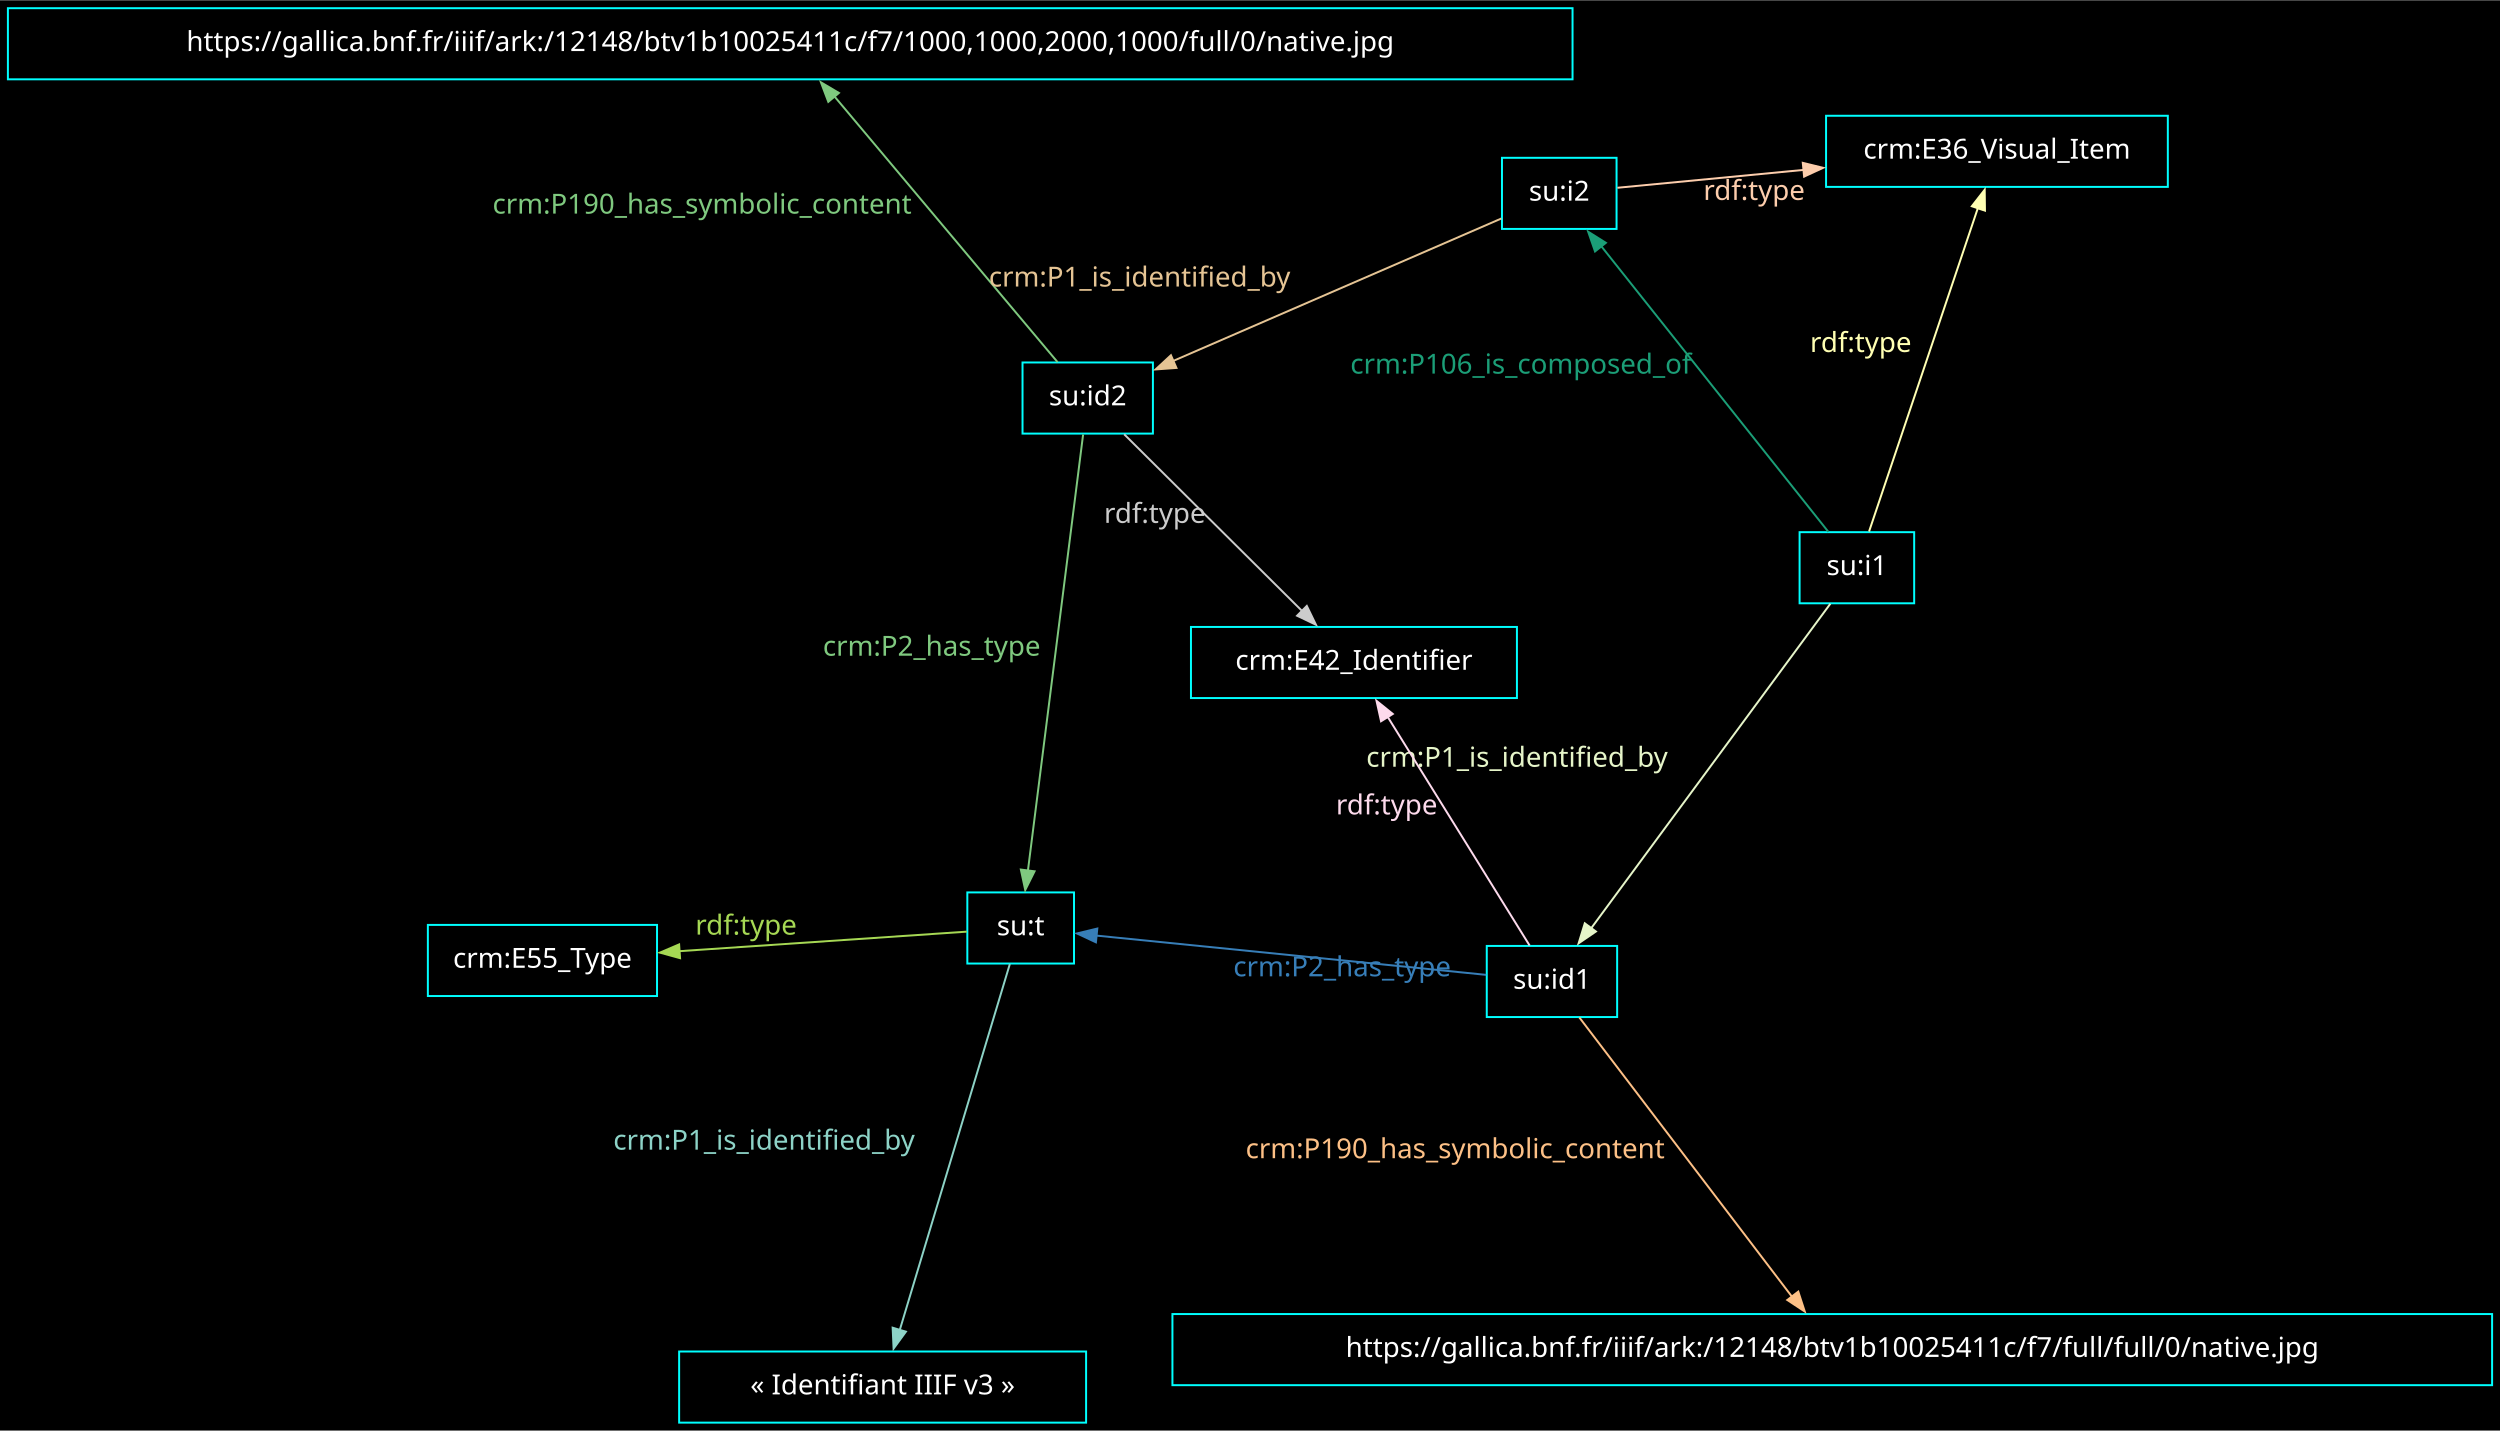
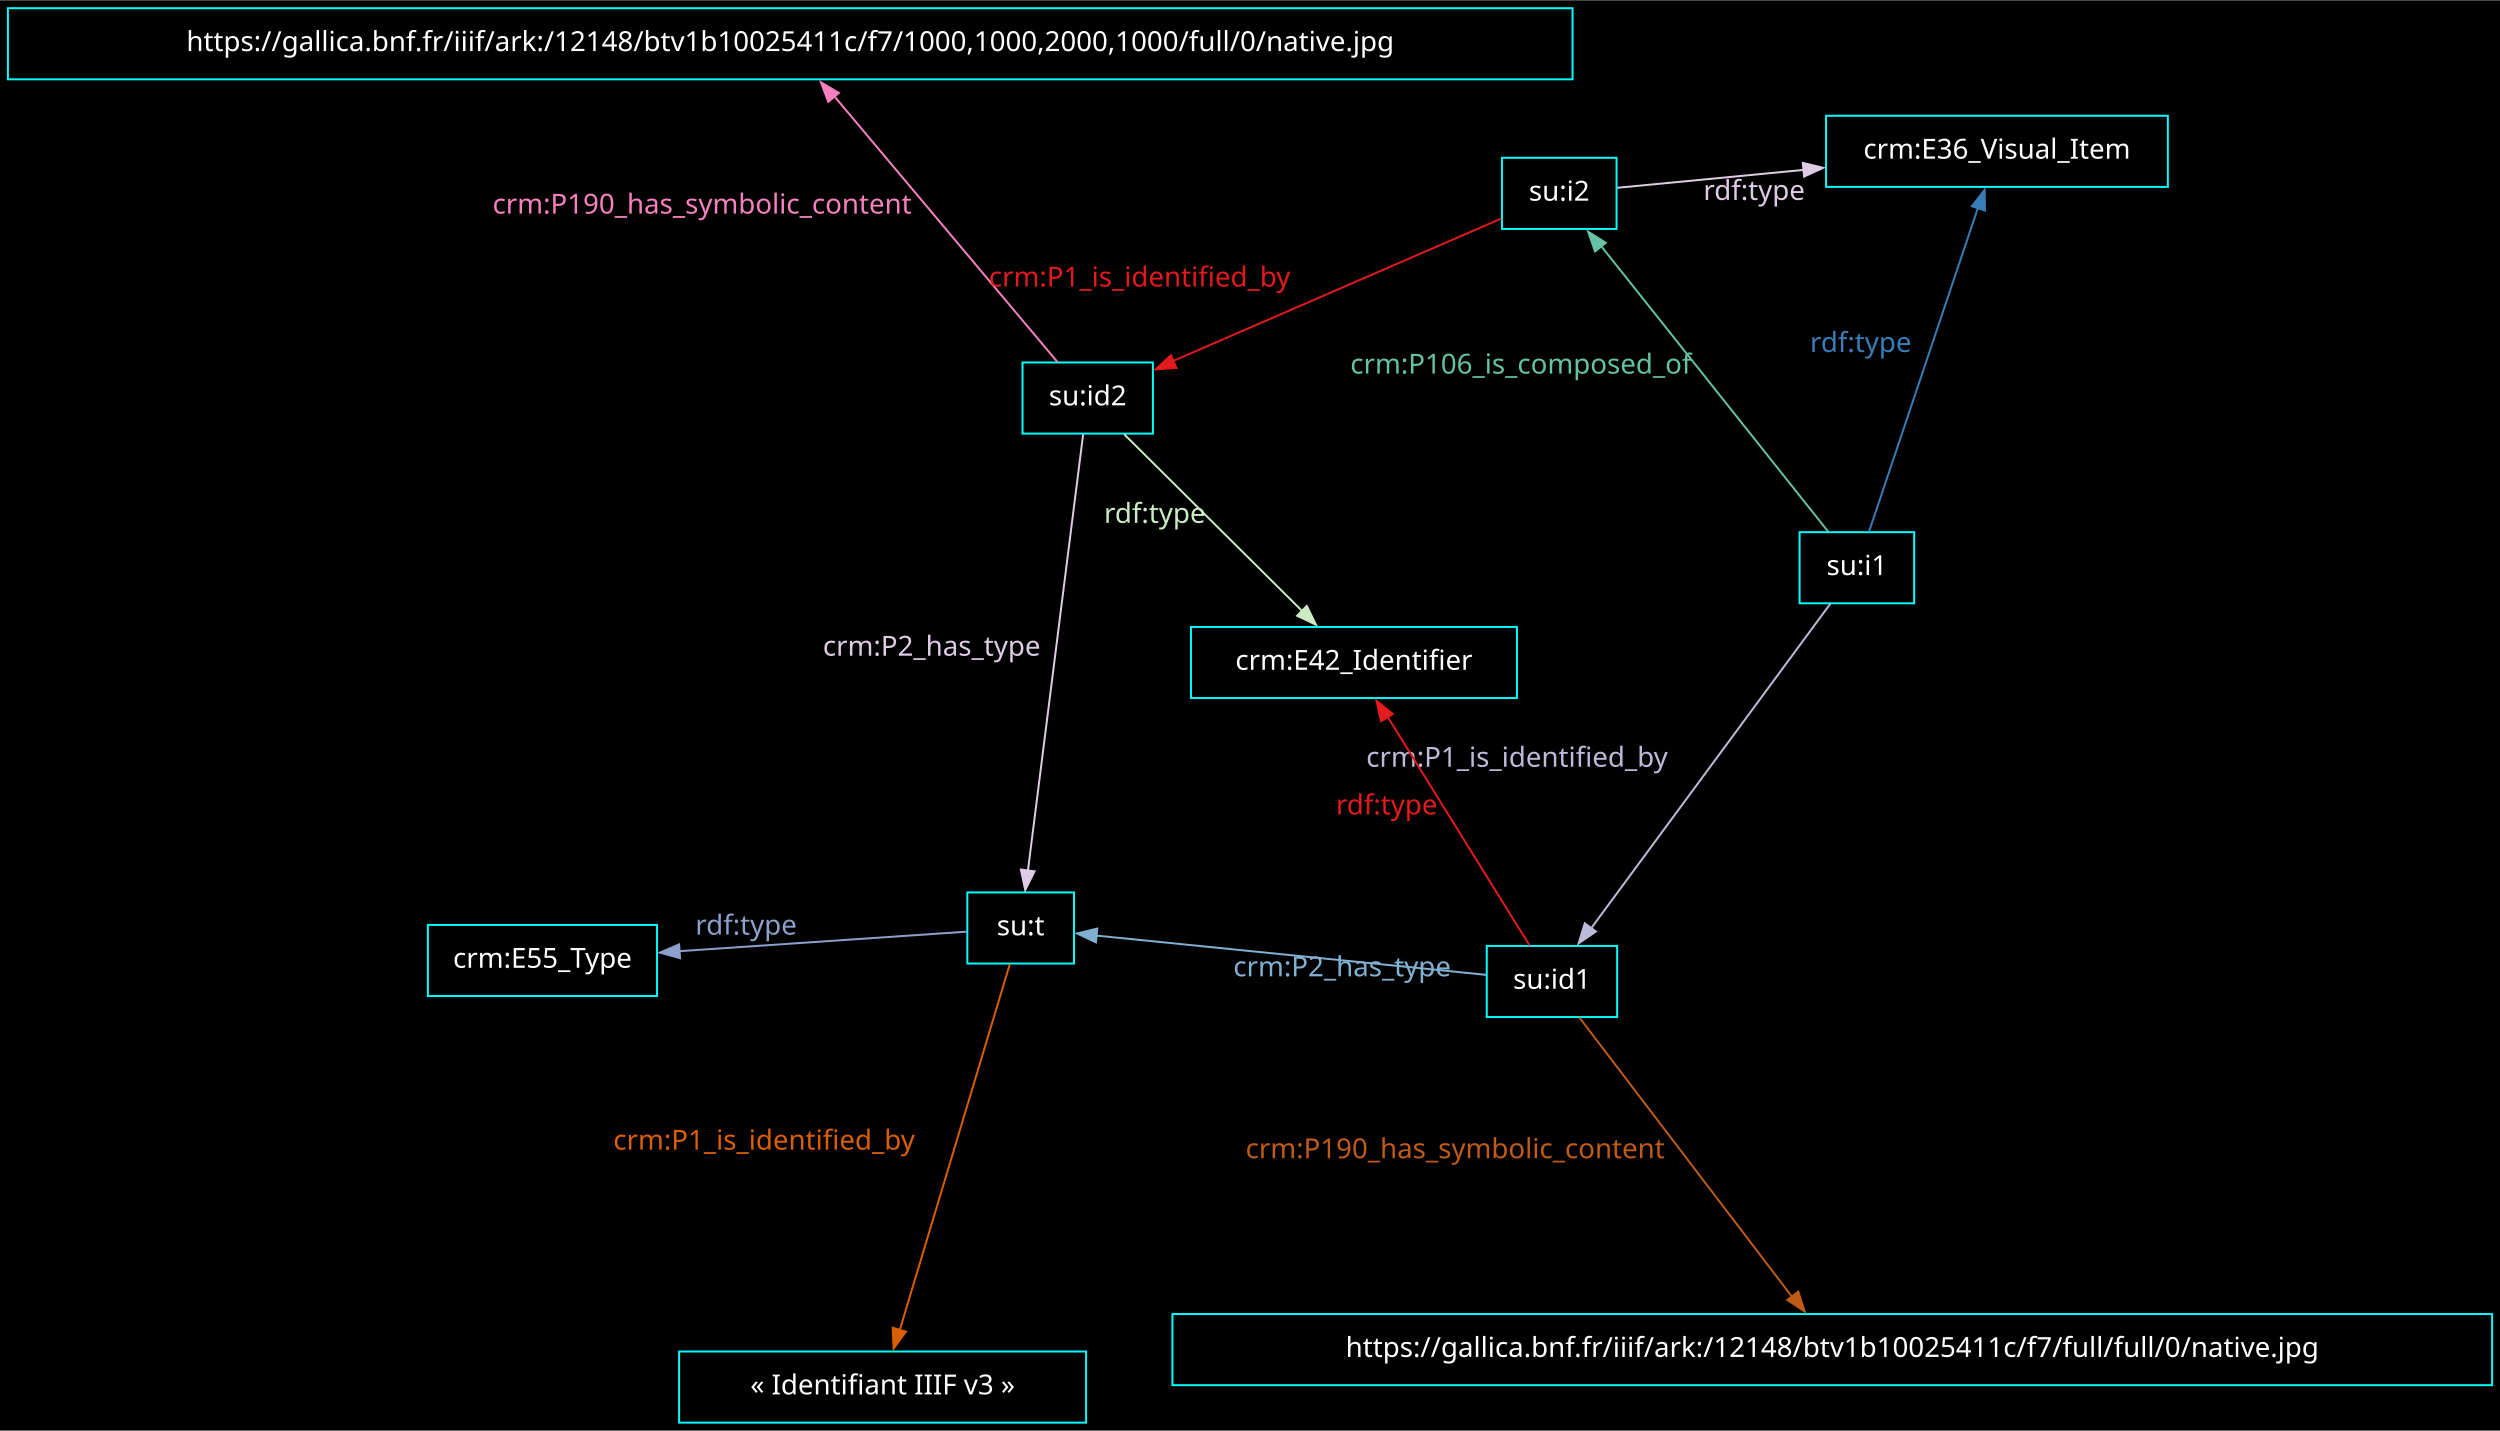
<svg xmlns="http://www.w3.org/2000/svg" width="1265pt" height="724pt" viewBox="0.00 0.00 1265.47 723.97">
  <g id="graph0" class="graph" transform="scale(1 1) rotate(0) translate(4 719.97)">
    <polygon fill="black" stroke="none" points="-4,4 -4,-719.97 1261.47,-719.97 1261.47,4 -4,4" />
    <g id="node1" class="node">
      <polygon fill="none" stroke="cyan" points="964.93,-450.74 906.93,-450.74 906.93,-414.74 964.93,-414.74 964.93,-450.74" />
      <text text-anchor="middle" x="935.93" y="-429.04" font-family="FiraCode Nerd Font Mono Regular" font-size="14.00" fill="white">su:i1</text>
    </g>
    <g id="node2" class="node">
      <polygon fill="none" stroke="cyan" points="1093.33,-661.52 920.33,-661.52 920.33,-625.52 1093.33,-625.52 1093.33,-661.52" />
      <text text-anchor="middle" x="1006.83" y="-639.82" font-family="FiraCode Nerd Font Mono Regular" font-size="14.00" fill="white">crm:E36_Visual_Item</text>
    </g>
    <g id="edge1" class="edge">
-       <path fill="none" stroke="#ffffb3" d="M942.1,-451.08C954.46,-487.83 982.35,-570.73 997.16,-614.77" />
-       <polygon fill="#ffffb3" stroke="#ffffb3" points="994.12,-615.72 1000.63,-624.08 1000.76,-613.48 994.12,-615.72" />
-       <text text-anchor="middle" x="937.89" y="-541.95" font-family="FiraCode Nerd Font Mono Regular" font-size="14.00" fill="#ffffb3">rdf:type</text>
+       <path fill="none" stroke="#377eb8" d="M942.1,-451.08C954.46,-487.83 982.35,-570.73 997.16,-614.77" />
+       <polygon fill="#377eb8" stroke="#377eb8" points="994.12,-615.72 1000.63,-624.08 1000.76,-613.48 994.12,-615.72" />
+       <text text-anchor="middle" x="937.89" y="-541.95" font-family="FiraCode Nerd Font Mono Regular" font-size="14.00" fill="#377eb8">rdf:type</text>
    </g>
    <g id="node5" class="node">
      <polygon fill="none" stroke="cyan" points="814.58,-241.3 748.58,-241.3 748.58,-205.3 814.58,-205.3 814.58,-241.3" />
      <text text-anchor="middle" x="781.58" y="-219.6" font-family="FiraCode Nerd Font Mono Regular" font-size="14.00" fill="white">su:id1</text>
    </g>
    <g id="edge3" class="edge">
-       <path fill="none" stroke="#e6f5c9" d="M922.5,-414.52C895.25,-377.54 833.33,-293.53 801.41,-250.22" />
-       <polygon fill="#e6f5c9" stroke="#e6f5c9" points="803.83,-248.6 795.08,-242.63 798.2,-252.75 803.83,-248.6" />
-       <text text-anchor="middle" x="763.88" y="-331.99" font-family="FiraCode Nerd Font Mono Regular" font-size="14.00" fill="#e6f5c9">crm:P1_is_identified_by</text>
+       <path fill="none" stroke="#bebada" d="M922.5,-414.52C895.25,-377.54 833.33,-293.53 801.41,-250.22" />
+       <polygon fill="#bebada" stroke="#bebada" points="803.83,-248.6 795.08,-242.63 798.2,-252.75 803.83,-248.6" />
+       <text text-anchor="middle" x="763.88" y="-331.99" font-family="FiraCode Nerd Font Mono Regular" font-size="14.00" fill="#bebada">crm:P1_is_identified_by</text>
    </g>
    <g id="node10" class="node">
      <polygon fill="none" stroke="cyan" points="814.28,-640.24 756.28,-640.24 756.28,-604.24 814.28,-604.24 814.28,-640.24" />
      <text text-anchor="middle" x="785.28" y="-618.54" font-family="FiraCode Nerd Font Mono Regular" font-size="14.00" fill="white">su:i2</text>
    </g>
    <g id="edge10" class="edge">
-       <path fill="none" stroke="#1b9e77" d="M921.49,-450.91C894.78,-484.5 837.6,-556.44 806.49,-595.56" />
-       <polygon fill="#1b9e77" stroke="#1b9e77" points="803.39,-592.84 799.9,-602.85 808.87,-597.2 803.39,-592.84" />
-       <text text-anchor="middle" x="765.84" y="-531" font-family="FiraCode Nerd Font Mono Regular" font-size="14.00" fill="#1b9e77">crm:P106_is_composed_of</text>
+       <path fill="none" stroke="#66c2a5" d="M921.49,-450.91C894.78,-484.5 837.6,-556.44 806.49,-595.56" />
+       <polygon fill="#66c2a5" stroke="#66c2a5" points="803.39,-592.84 799.9,-602.85 808.87,-597.2 803.39,-592.84" />
+       <text text-anchor="middle" x="765.84" y="-531" font-family="FiraCode Nerd Font Mono Regular" font-size="14.00" fill="#66c2a5">crm:P106_is_composed_of</text>
    </g>
    <g id="node3" class="node">
      <polygon fill="none" stroke="cyan" points="539.65,-268.39 485.65,-268.39 485.65,-232.39 539.65,-232.39 539.65,-268.39" />
      <text text-anchor="middle" x="512.65" y="-246.69" font-family="FiraCode Nerd Font Mono Regular" font-size="14.00" fill="white">su:t</text>
    </g>
    <g id="node4" class="node">
      <polygon fill="none" stroke="cyan" points="328.58,-251.94 212.58,-251.94 212.58,-215.94 328.58,-215.94 328.58,-251.94" />
      <text text-anchor="middle" x="270.58" y="-230.24" font-family="FiraCode Nerd Font Mono Regular" font-size="14.00" fill="white">crm:E55_Type</text>
    </g>
    <g id="edge2" class="edge">
-       <path fill="none" stroke="#a6d854" d="M485.36,-248.53C450.29,-246.15 388.2,-241.93 339.76,-238.64" />
-       <polygon fill="#a6d854" stroke="#a6d854" points="340.24,-235.1 330.02,-237.91 339.76,-242.08 340.24,-235.1" />
-       <text text-anchor="middle" x="373.65" y="-247.02" font-family="FiraCode Nerd Font Mono Regular" font-size="14.00" fill="#a6d854">rdf:type</text>
+       <path fill="none" stroke="#8da0cb" d="M485.36,-248.53C450.29,-246.15 388.2,-241.93 339.76,-238.64" />
+       <polygon fill="#8da0cb" stroke="#8da0cb" points="340.24,-235.1 330.02,-237.91 339.76,-242.08 340.24,-235.1" />
+       <text text-anchor="middle" x="373.65" y="-247.02" font-family="FiraCode Nerd Font Mono Regular" font-size="14.00" fill="#8da0cb">rdf:type</text>
    </g>
    <g id="node7" class="node">
      <polygon fill="none" stroke="cyan" points="545.77,-36 339.77,-36 339.77,0 545.77,0 545.77,-36" />
      <text text-anchor="middle" x="442.77" y="-14.3" font-family="FiraCode Nerd Font Mono Regular" font-size="14.00" fill="white">« Identifiant IIIF v3 »</text>
    </g>
    <g id="edge5" class="edge">
-       <path fill="none" stroke="#8dd3c7" d="M507.17,-232.15C495.08,-191.95 466.05,-95.42 451.45,-46.89" />
-       <polygon fill="#8dd3c7" stroke="#8dd3c7" points="454.55,-46.04 448.32,-37.47 447.85,-48.06 454.55,-46.04" />
-       <text text-anchor="middle" x="382.76" y="-138.18" font-family="FiraCode Nerd Font Mono Regular" font-size="14.00" fill="#8dd3c7">crm:P1_is_identified_by</text>
+       <path fill="none" stroke="#d95f02" d="M507.17,-232.15C495.08,-191.95 466.05,-95.42 451.45,-46.89" />
+       <polygon fill="#d95f02" stroke="#d95f02" points="454.55,-46.04 448.32,-37.47 447.85,-48.06 454.55,-46.04" />
+       <text text-anchor="middle" x="382.76" y="-138.18" font-family="FiraCode Nerd Font Mono Regular" font-size="14.00" fill="#d95f02">crm:P1_is_identified_by</text>
    </g>
    <g id="edge9" class="edge">
-       <path fill="none" stroke="#377eb8" d="M748.33,-226.65C698.32,-231.69 603.96,-241.19 551.07,-246.52" />
-       <polygon fill="#377eb8" stroke="#377eb8" points="550.74,-243.13 541.14,-247.62 551.44,-250.1 550.74,-243.13" />
-       <text text-anchor="middle" x="675.37" y="-225.92" font-family="FiraCode Nerd Font Mono Regular" font-size="14.00" fill="#377eb8">crm:P2_has_type</text>
+       <path fill="none" stroke="#80b1d3" d="M748.33,-226.65C698.32,-231.69 603.96,-241.19 551.07,-246.52" />
+       <polygon fill="#80b1d3" stroke="#80b1d3" points="550.74,-243.13 541.14,-247.62 551.44,-250.1 550.74,-243.13" />
+       <text text-anchor="middle" x="675.37" y="-225.92" font-family="FiraCode Nerd Font Mono Regular" font-size="14.00" fill="#80b1d3">crm:P2_has_type</text>
    </g>
    <g id="node8" class="node">
      <polygon fill="none" stroke="cyan" points="1257.47,-54.96 589.47,-54.96 589.47,-18.96 1257.47,-18.96 1257.47,-54.96" />
      <text text-anchor="middle" x="923.47" y="-33.26" font-family="FiraCode Nerd Font Mono Regular" font-size="14.00" fill="white">https://gallica.bnf.fr/iiif/ark:/12148/btv1b10025411c/f7/full/full/0/native.jpg</text>
    </g>
    <g id="edge6" class="edge">
-       <path fill="none" stroke="#fdc086" d="M795.44,-205.1C820.55,-172.12 873.68,-102.35 902.98,-63.86" />
-       <polygon fill="#fdc086" stroke="#fdc086" points="906.27,-66.32 909.55,-56.24 900.7,-62.08 906.27,-66.32" />
-       <text text-anchor="middle" x="732.59" y="-133.84" font-family="FiraCode Nerd Font Mono Regular" font-size="14.00" fill="#fdc086">crm:P190_has_symbolic_content</text>
+       <path fill="none" stroke="#bf5b17" d="M795.44,-205.1C820.55,-172.12 873.68,-102.35 902.98,-63.86" />
+       <polygon fill="#bf5b17" stroke="#bf5b17" points="906.27,-66.32 909.55,-56.24 900.7,-62.08 906.27,-66.32" />
+       <text text-anchor="middle" x="732.59" y="-133.84" font-family="FiraCode Nerd Font Mono Regular" font-size="14.00" fill="#bf5b17">crm:P190_has_symbolic_content</text>
    </g>
    <g id="node11" class="node">
      <polygon fill="none" stroke="cyan" points="763.85,-402.77 598.85,-402.77 598.85,-366.77 763.85,-366.77 763.85,-402.77" />
      <text text-anchor="middle" x="681.35" y="-381.07" font-family="FiraCode Nerd Font Mono Regular" font-size="14.00" fill="white">crm:E42_Identifier</text>
    </g>
    <g id="edge12" class="edge">
-       <path fill="none" stroke="#fddaec" d="M770.27,-241.51C752.75,-269.73 718.93,-324.23 698.42,-357.27" />
-       <polygon fill="#fddaec" stroke="#fddaec" points="695.07,-355.03 692.77,-365.38 701.01,-358.73 695.07,-355.03" />
-       <text text-anchor="middle" x="697.93" y="-307.88" font-family="FiraCode Nerd Font Mono Regular" font-size="14.00" fill="#fddaec">rdf:type</text>
+       <path fill="none" stroke="#e41a1c" d="M770.27,-241.51C752.75,-269.73 718.93,-324.23 698.42,-357.27" />
+       <polygon fill="#e41a1c" stroke="#e41a1c" points="695.07,-355.03 692.77,-365.38 701.01,-358.73 695.07,-355.03" />
+       <text text-anchor="middle" x="697.93" y="-307.88" font-family="FiraCode Nerd Font Mono Regular" font-size="14.00" fill="#e41a1c">rdf:type</text>
    </g>
    <g id="node6" class="node">
      <polygon fill="none" stroke="cyan" points="579.59,-536.64 513.59,-536.64 513.59,-500.64 579.59,-500.64 579.59,-536.64" />
      <text text-anchor="middle" x="546.59" y="-514.94" font-family="FiraCode Nerd Font Mono Regular" font-size="14.00" fill="white">su:id2</text>
    </g>
    <g id="edge4" class="edge">
-       <path fill="none" stroke="#7fc97f" d="M544.26,-500.2C538.45,-454.34 523.34,-334.84 516.32,-279.41" />
-       <polygon fill="#7fc97f" stroke="#7fc97f" points="519.68,-279.08 514.96,-269.6 512.74,-279.96 519.68,-279.08" />
-       <text text-anchor="middle" x="467.61" y="-388.21" font-family="FiraCode Nerd Font Mono Regular" font-size="14.00" fill="#7fc97f">crm:P2_has_type</text>
+       <path fill="none" stroke="#decbe4" d="M544.26,-500.2C538.45,-454.34 523.34,-334.84 516.32,-279.41" />
+       <polygon fill="#decbe4" stroke="#decbe4" points="519.68,-279.08 514.96,-269.6 512.74,-279.96 519.68,-279.08" />
+       <text text-anchor="middle" x="467.61" y="-388.21" font-family="FiraCode Nerd Font Mono Regular" font-size="14.00" fill="#decbe4">crm:P2_has_type</text>
    </g>
    <g id="node9" class="node">
      <polygon fill="none" stroke="cyan" points="792,-715.97 0,-715.97 0,-679.97 792,-679.97 792,-715.97" />
      <text text-anchor="middle" x="396" y="-694.27" font-family="FiraCode Nerd Font Mono Regular" font-size="14.00" fill="white">https://gallica.bnf.fr/iiif/ark:/12148/btv1b10025411c/f7/1000,1000,2000,1000/full/0/native.jpg</text>
    </g>
    <g id="edge7" class="edge">
-       <path fill="none" stroke="#7fc97f" d="M531.32,-536.82C504.67,-568.56 449.55,-634.21 418.51,-671.17" />
-       <polygon fill="#7fc97f" stroke="#7fc97f" points="415.28,-668.57 411.53,-678.47 420.64,-673.07 415.28,-668.57" />
-       <text text-anchor="middle" x="351.39" y="-612" font-family="FiraCode Nerd Font Mono Regular" font-size="14.00" fill="#7fc97f">crm:P190_has_symbolic_content</text>
+       <path fill="none" stroke="#f781bf" d="M531.32,-536.82C504.67,-568.56 449.55,-634.21 418.51,-671.17" />
+       <polygon fill="#f781bf" stroke="#f781bf" points="415.28,-668.57 411.53,-678.47 420.64,-673.07 415.28,-668.57" />
+       <text text-anchor="middle" x="351.39" y="-612" font-family="FiraCode Nerd Font Mono Regular" font-size="14.00" fill="#f781bf">crm:P190_has_symbolic_content</text>
    </g>
    <g id="edge13" class="edge">
-       <path fill="none" stroke="#cccccc" d="M565.04,-500.3C588.43,-477.07 628.88,-436.89 655.38,-410.57" />
-       <polygon fill="#cccccc" stroke="#cccccc" points="657.49,-413.41 662.12,-403.88 652.56,-408.44 657.49,-413.41" />
-       <text text-anchor="middle" x="580.53" y="-455.44" font-family="FiraCode Nerd Font Mono Regular" font-size="14.00" fill="#cccccc">rdf:type</text>
+       <path fill="none" stroke="#ccebc5" d="M565.04,-500.3C588.43,-477.07 628.88,-436.89 655.38,-410.57" />
+       <polygon fill="#ccebc5" stroke="#ccebc5" points="657.49,-413.41 662.12,-403.88 652.56,-408.44 657.49,-413.41" />
+       <text text-anchor="middle" x="580.53" y="-455.44" font-family="FiraCode Nerd Font Mono Regular" font-size="14.00" fill="#ccebc5">rdf:type</text>
    </g>
    <g id="edge8" class="edge">
-       <path fill="none" stroke="#fdcdac" d="M814.7,-625.07C839.02,-627.4 875.01,-630.86 909.28,-634.15" />
-       <polygon fill="#fdcdac" stroke="#fdcdac" points="908.55,-637.69 918.84,-635.17 909.22,-630.73 908.55,-637.69" />
-       <text text-anchor="middle" x="883.92" y="-618.91" font-family="FiraCode Nerd Font Mono Regular" font-size="14.00" fill="#fdcdac">rdf:type</text>
+       <path fill="none" stroke="#decbe4" d="M814.7,-625.07C839.02,-627.4 875.01,-630.86 909.28,-634.15" />
+       <polygon fill="#decbe4" stroke="#decbe4" points="908.55,-637.69 918.84,-635.17 909.22,-630.73 908.55,-637.69" />
+       <text text-anchor="middle" x="883.92" y="-618.91" font-family="FiraCode Nerd Font Mono Regular" font-size="14.00" fill="#decbe4">rdf:type</text>
    </g>
    <g id="edge11" class="edge">
-       <path fill="none" stroke="#e5c494" d="M756.01,-609.54C714.41,-591.48 637.88,-558.26 589.75,-537.37" />
-       <polygon fill="#e5c494" stroke="#e5c494" points="591.5,-533.88 580.93,-533.11 588.71,-540.3 591.5,-533.88" />
-       <text text-anchor="middle" x="572.85" y="-575.07" font-family="FiraCode Nerd Font Mono Regular" font-size="14.00" fill="#e5c494">crm:P1_is_identified_by</text>
+       <path fill="none" stroke="#e31a1c" d="M756.01,-609.54C714.41,-591.48 637.88,-558.26 589.75,-537.37" />
+       <polygon fill="#e31a1c" stroke="#e31a1c" points="591.5,-533.88 580.93,-533.11 588.71,-540.3 591.5,-533.88" />
+       <text text-anchor="middle" x="572.85" y="-575.07" font-family="FiraCode Nerd Font Mono Regular" font-size="14.00" fill="#e31a1c">crm:P1_is_identified_by</text>
    </g>
  </g>
</svg>
